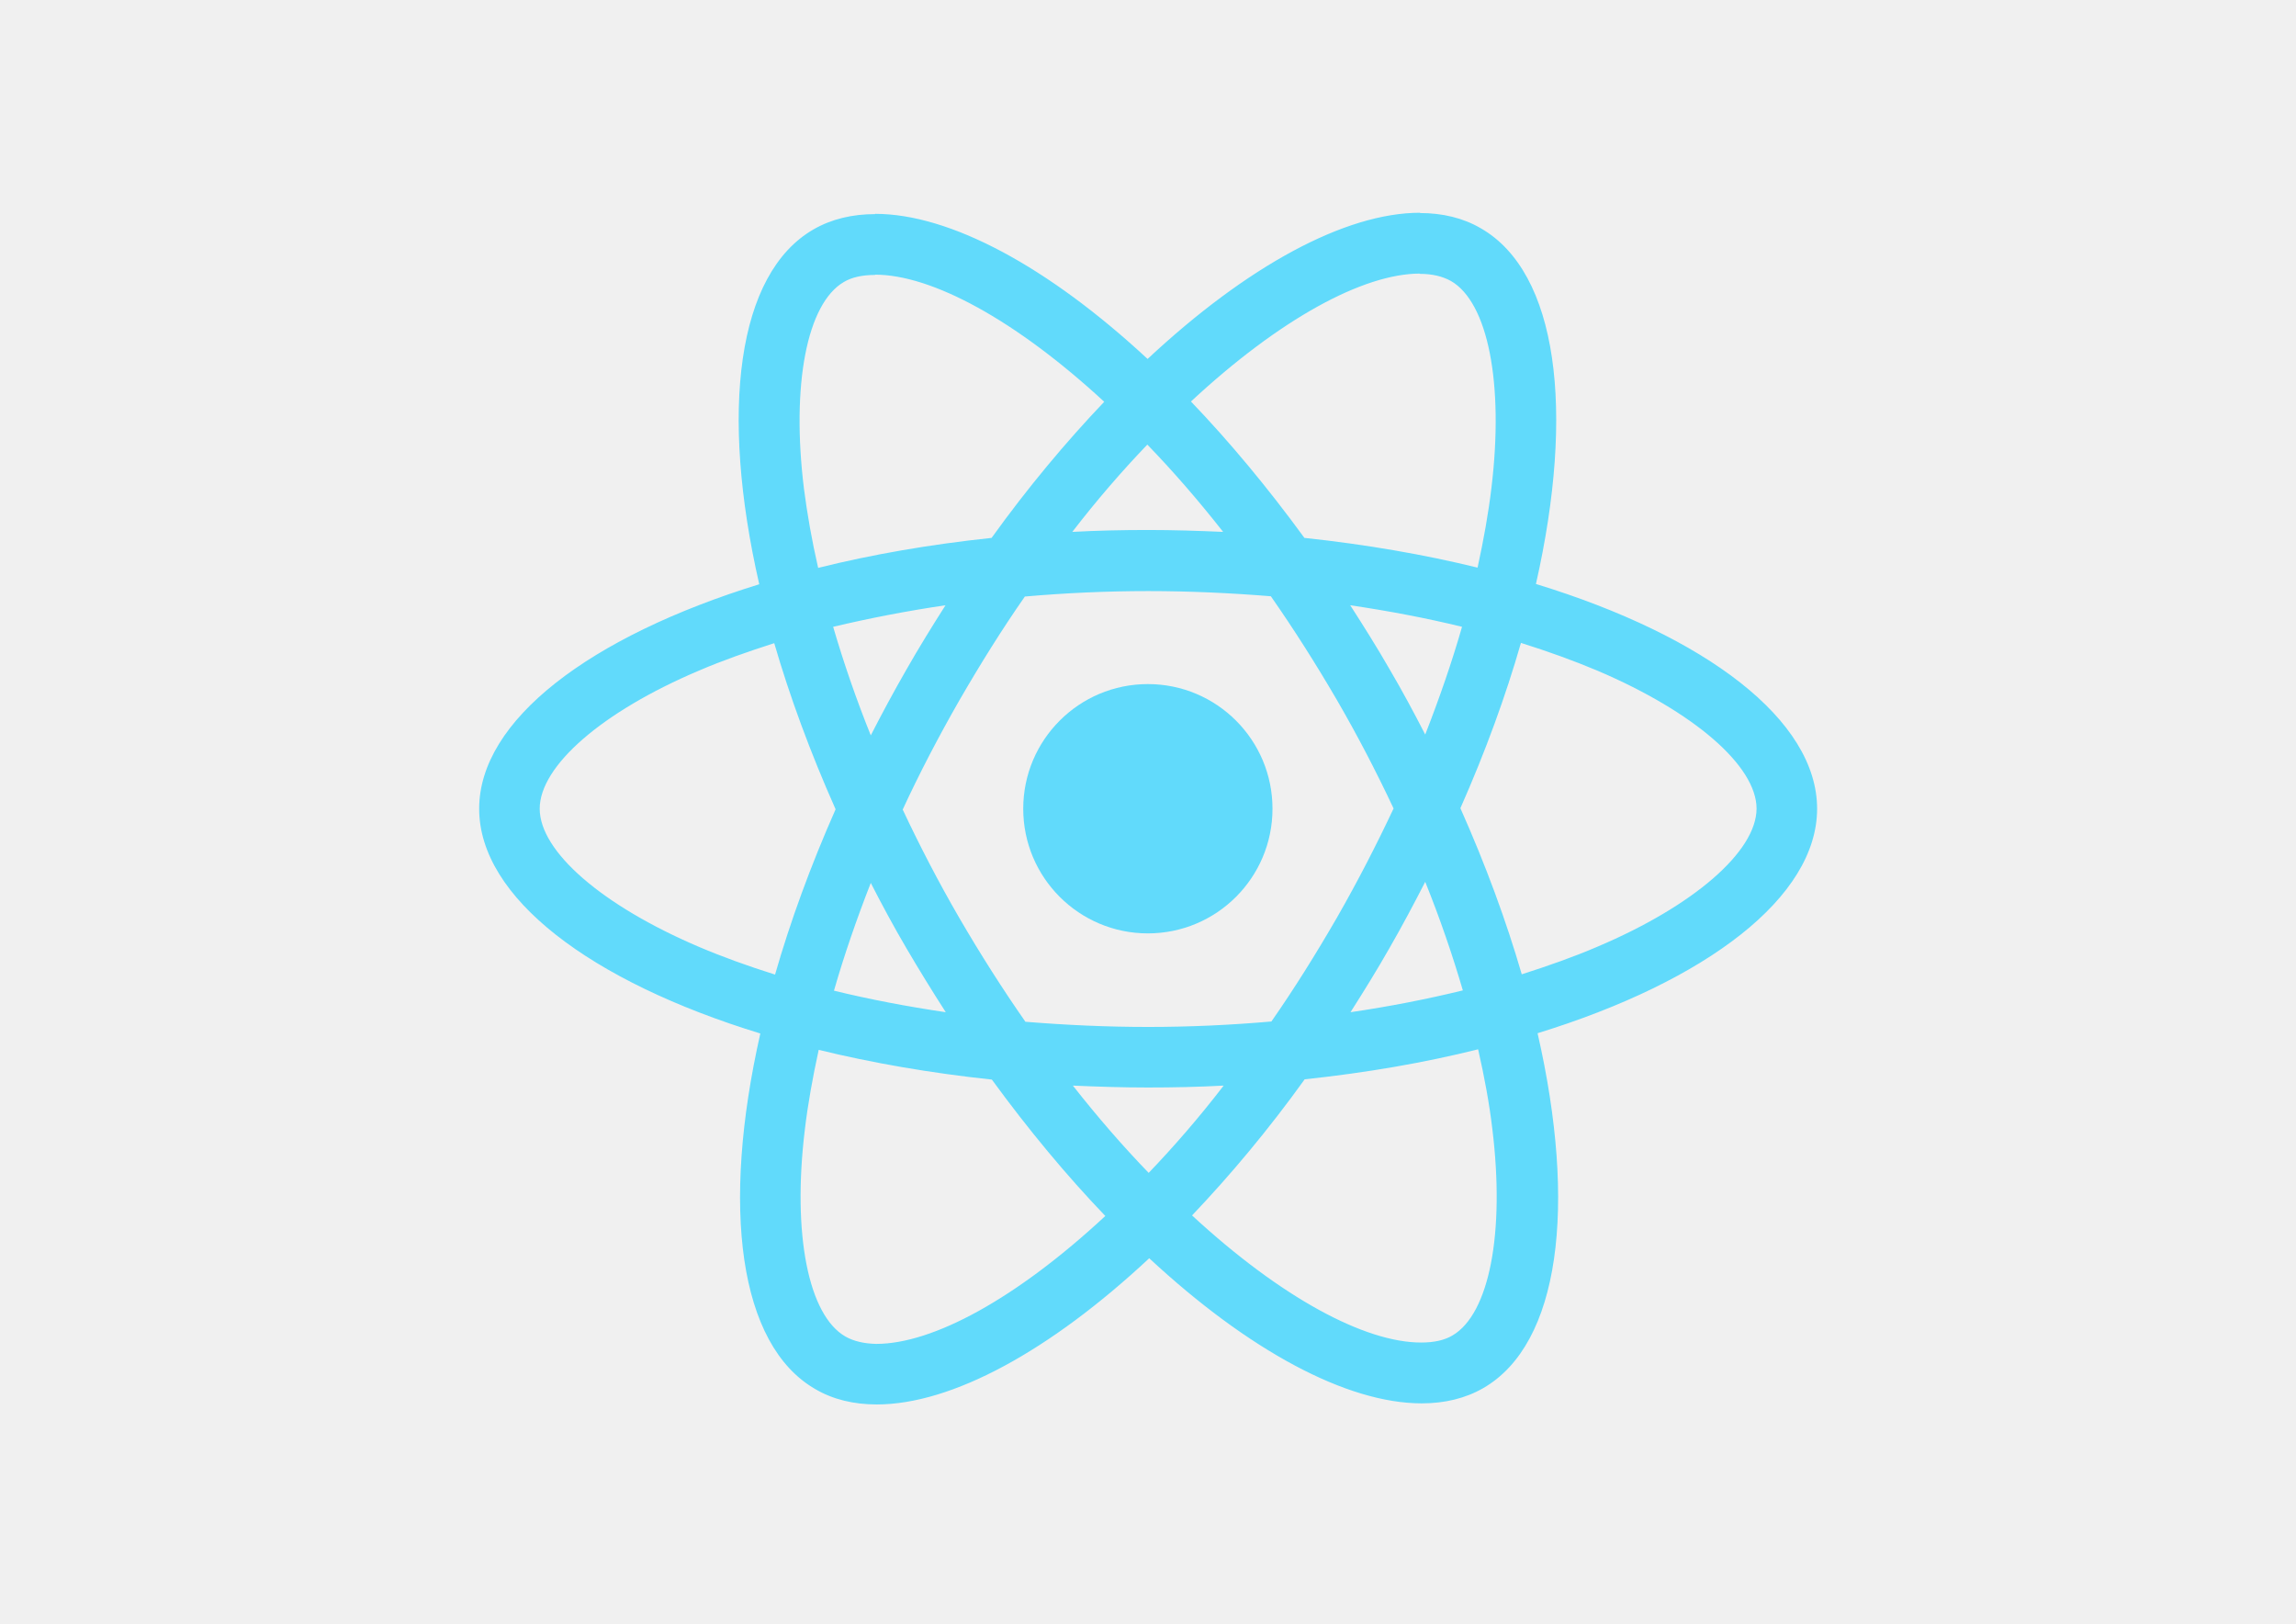
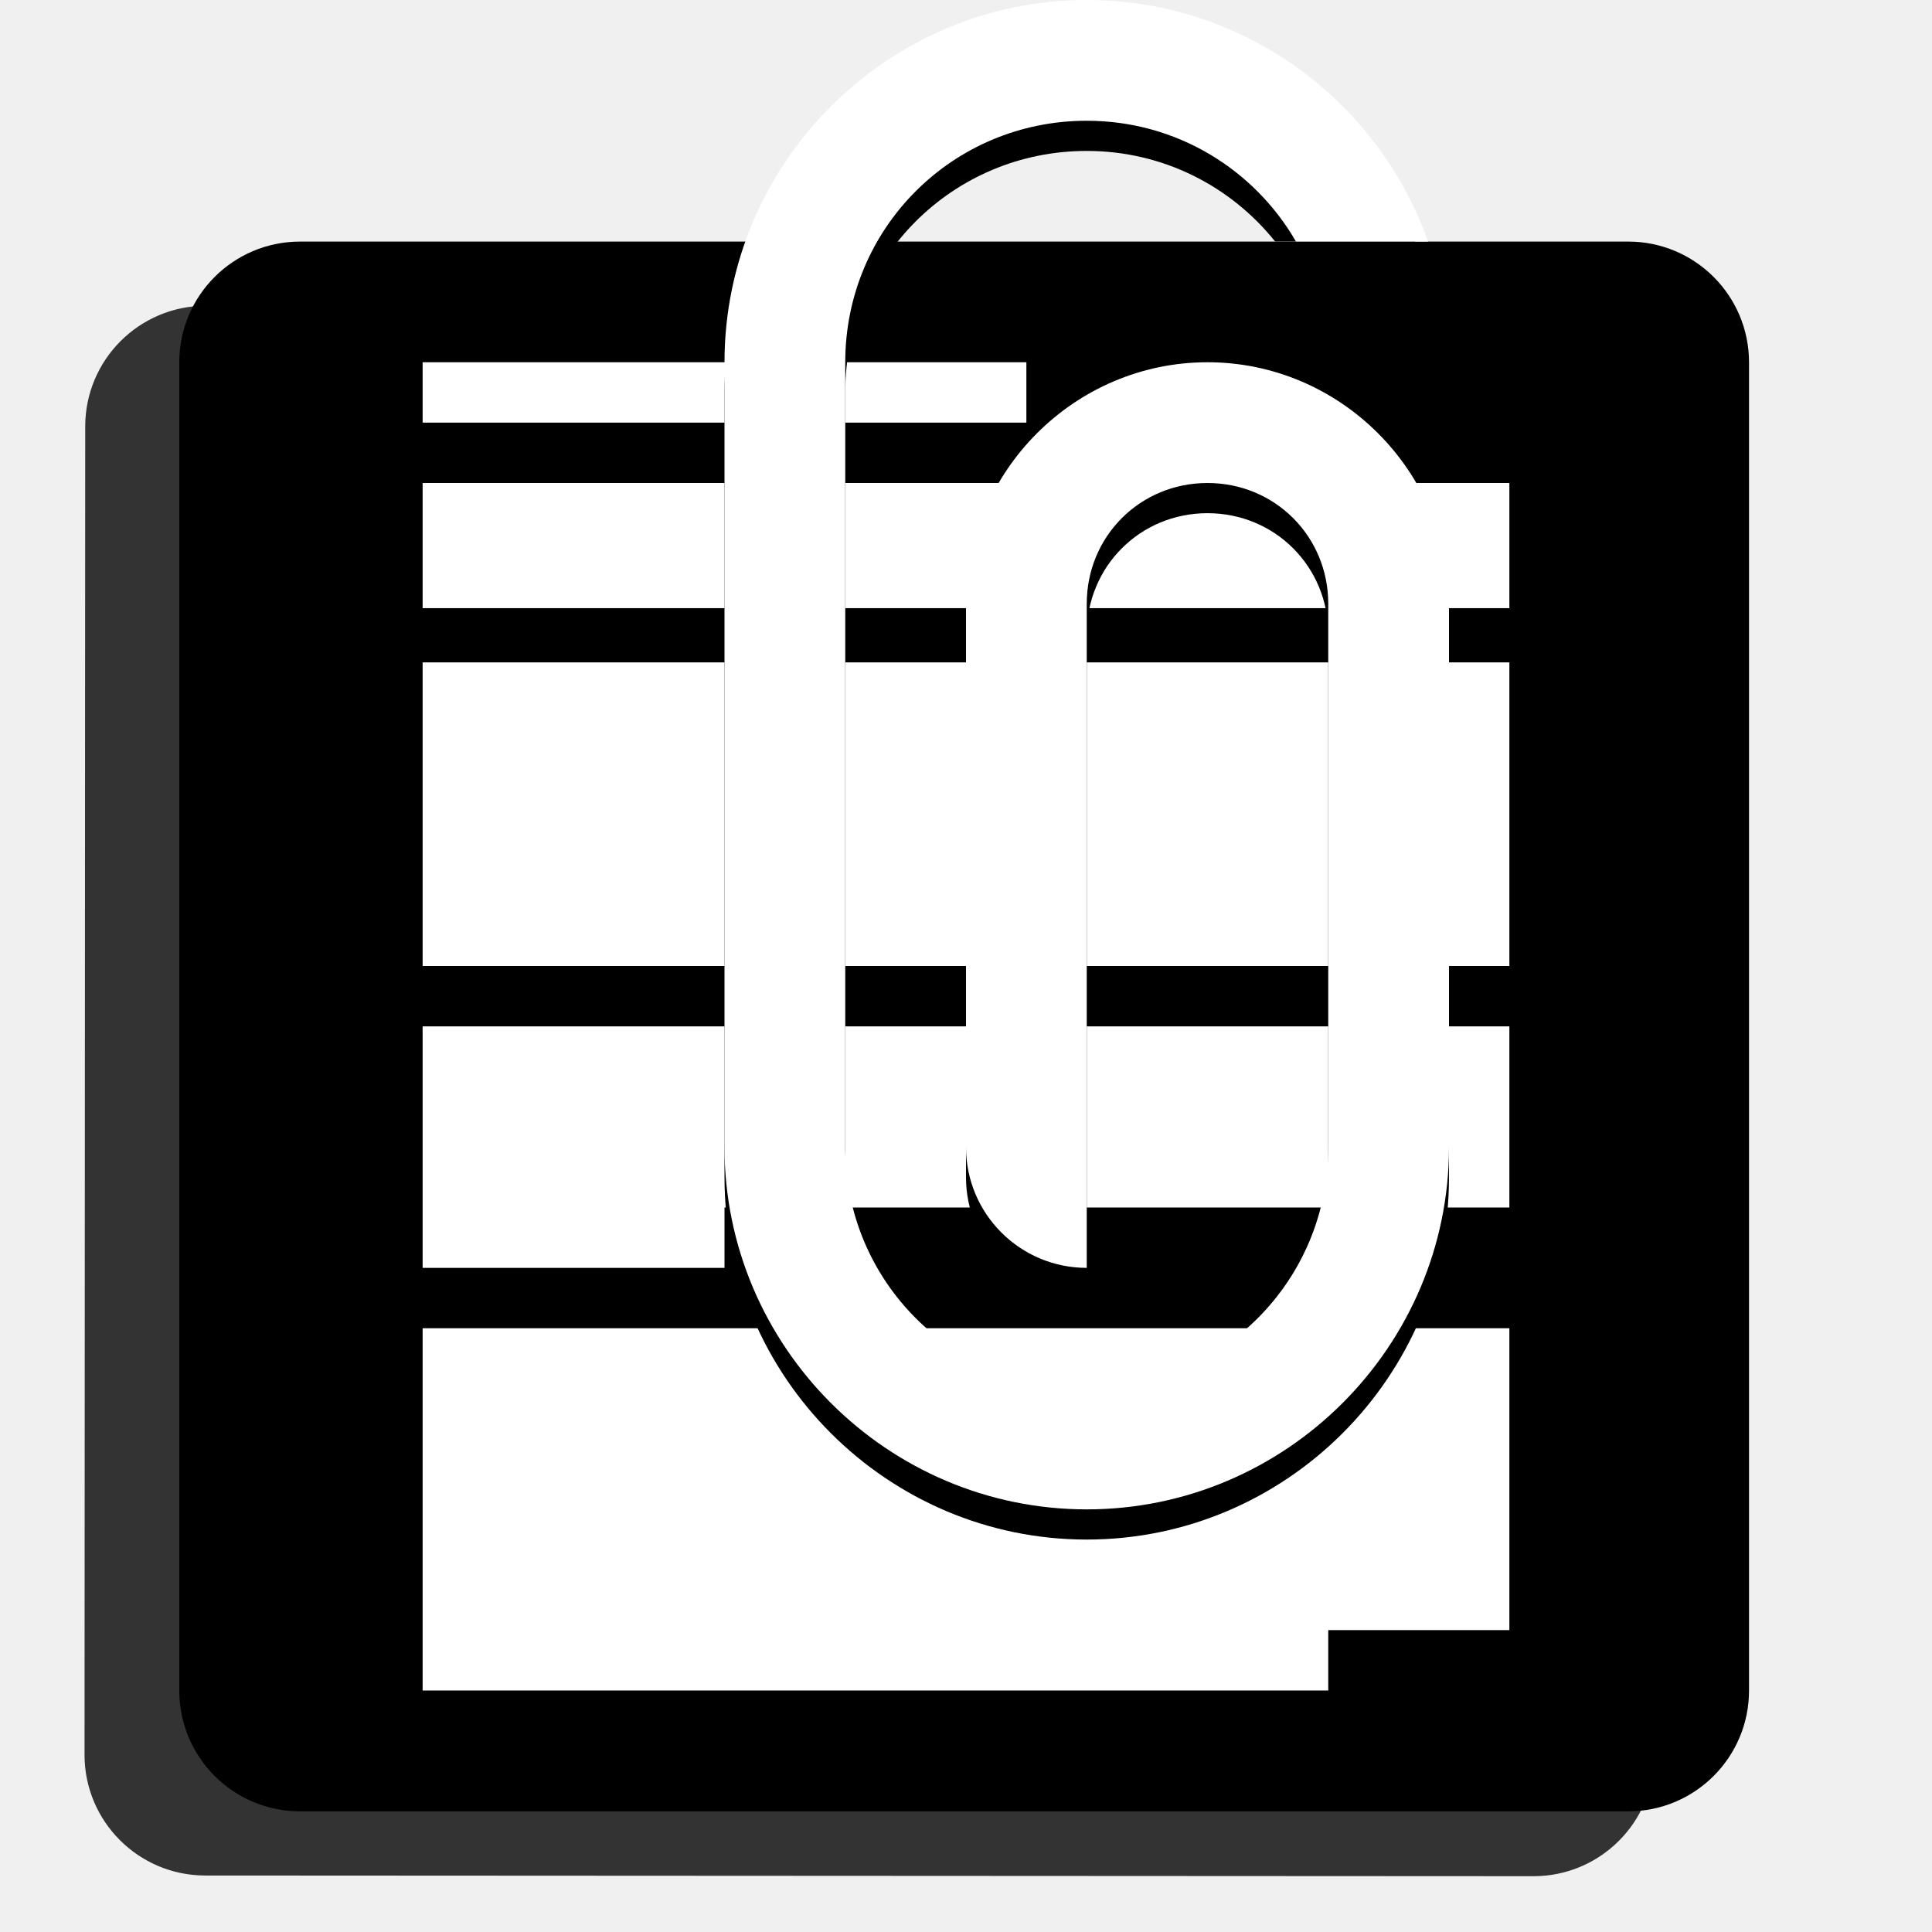
- <svg xmlns="http://www.w3.org/2000/svg" viewBox="0 0 841.9 595.3">
-   <g fill="#61DAFB">
-     <path d="M666.3 296.5c0-32.5-40.7-63.3-103.1-82.4 14.4-63.6 8-114.2-20.2-130.4-6.5-3.8-14.1-5.6-22.4-5.6v22.3c4.6 0 8.3.9 11.4 2.6 13.6 7.8 19.5 37.5 14.9 75.7-1.1 9.4-2.9 19.3-5.1 29.4-19.6-4.8-41-8.5-63.5-10.9-13.5-18.5-27.5-35.3-41.6-50 32.6-30.3 63.2-46.9 84-46.9V78c-27.5 0-63.5 19.6-99.9 53.6-36.4-33.8-72.4-53.2-99.9-53.2v22.3c20.7 0 51.4 16.5 84 46.6-14 14.7-28 31.4-41.3 49.9-22.6 2.4-44 6.1-63.6 11-2.3-10-4-19.7-5.2-29-4.7-38.2 1.1-67.9 14.6-75.8 3-1.8 6.9-2.6 11.5-2.6V78.5c-8.4 0-16 1.8-22.6 5.6-28.1 16.2-34.4 66.7-19.9 130.1-62.2 19.2-102.7 49.9-102.7 82.3 0 32.5 40.7 63.3 103.1 82.4-14.4 63.6-8 114.2 20.2 130.4 6.5 3.8 14.1 5.6 22.5 5.6 27.5 0 63.5-19.6 99.9-53.6 36.4 33.8 72.4 53.2 99.9 53.2 8.4 0 16-1.8 22.6-5.6 28.1-16.2 34.4-66.7 19.9-130.1 62-19.1 102.5-49.9 102.5-82.3zm-130.2-66.7c-3.7 12.9-8.3 26.2-13.5 39.5-4.1-8-8.4-16-13.1-24-4.6-8-9.5-15.8-14.4-23.4 14.2 2.1 27.9 4.7 41 7.9zm-45.8 106.5c-7.8 13.5-15.8 26.3-24.1 38.2-14.9 1.3-30 2-45.2 2-15.1 0-30.2-.7-45-1.9-8.3-11.9-16.4-24.6-24.2-38-7.6-13.1-14.5-26.4-20.8-39.8 6.2-13.4 13.2-26.8 20.7-39.9 7.8-13.5 15.8-26.3 24.1-38.2 14.9-1.3 30-2 45.2-2 15.1 0 30.2.7 45 1.9 8.3 11.9 16.4 24.6 24.2 38 7.6 13.1 14.5 26.4 20.8 39.8-6.3 13.4-13.2 26.8-20.7 39.9zm32.3-13c5.4 13.4 10 26.8 13.8 39.8-13.1 3.2-26.9 5.9-41.2 8 4.9-7.7 9.8-15.6 14.4-23.7 4.6-8 8.9-16.1 13-24.1zM421.2 430c-9.3-9.6-18.6-20.3-27.8-32 9 .4 18.2.7 27.5.7 9.4 0 18.7-.2 27.8-.7-9 11.7-18.3 22.4-27.5 32zm-74.4-58.9c-14.2-2.1-27.9-4.7-41-7.9 3.7-12.9 8.3-26.2 13.5-39.5 4.1 8 8.4 16 13.1 24 4.7 8 9.5 15.8 14.4 23.4zM420.7 163c9.3 9.6 18.6 20.3 27.8 32-9-.4-18.2-.7-27.5-.7-9.4 0-18.7.2-27.8.7 9-11.7 18.3-22.4 27.5-32zm-74 58.9c-4.9 7.7-9.8 15.6-14.4 23.7-4.6 8-8.9 16-13 24-5.4-13.4-10-26.8-13.8-39.8 13.1-3.1 26.9-5.8 41.2-7.9zm-90.5 125.2c-35.4-15.1-58.3-34.9-58.3-50.6 0-15.7 22.9-35.6 58.3-50.6 8.6-3.7 18-7 27.7-10.1 5.7 19.6 13.2 40 22.5 60.9-9.2 20.8-16.6 41.1-22.2 60.6-9.9-3.1-19.3-6.5-28-10.2zM310 490c-13.6-7.8-19.5-37.5-14.9-75.7 1.1-9.4 2.9-19.3 5.1-29.4 19.6 4.8 41 8.5 63.5 10.9 13.5 18.5 27.5 35.3 41.6 50-32.6 30.3-63.2 46.9-84 46.9-4.5-.1-8.3-1-11.3-2.7zm237.2-76.2c4.7 38.2-1.1 67.9-14.6 75.8-3 1.8-6.9 2.6-11.5 2.6-20.7 0-51.4-16.5-84-46.6 14-14.7 28-31.4 41.3-49.9 22.6-2.4 44-6.1 63.6-11 2.3 10.1 4.1 19.8 5.2 29.1zm38.5-66.7c-8.6 3.7-18 7-27.7 10.1-5.7-19.6-13.2-40-22.5-60.9 9.2-20.8 16.6-41.1 22.2-60.6 9.9 3.1 19.3 6.5 28.1 10.2 35.4 15.1 58.3 34.9 58.3 50.6-.1 15.7-23 35.6-58.4 50.6zM320.8 78.4z" />
-     <circle cx="420.9" cy="296.5" r="45.7" />
-     <path d="M520.5 78.1z" />
+ <svg xmlns="http://www.w3.org/2000/svg" height="128px" viewBox="0 0 128 128" width="128px" version="1.1" id="svg28" xml:space="preserve">
+   <defs id="defs28" />
+   <linearGradient id="a" gradientTransform="matrix(-1 0 0 -1 136 -172)" gradientUnits="userSpaceOnUse" x1="28" x2="116" y1="-274" y2="-274">
+     <stop offset="0" stop-color="#9a9996" id="stop1" />
+     <stop offset="0.045" stop-color="#f6f5f4" id="stop2" />
+     <stop offset="0.091" stop-color="#c0bfbc" id="stop3" />
+     <stop offset="0.909" stop-color="#c0bfbc" id="stop4" />
+     <stop offset="0.955" stop-color="#f6f5f4" id="stop5" />
+     <stop offset="1" stop-color="#9a9996" id="stop6" />
+   </linearGradient>
+   <linearGradient id="b" gradientUnits="userSpaceOnUse" x1="96" x2="48" y1="0" y2="96">
+     <stop offset="0" stop-color="#3d3846" id="stop7" style="stop-color:#1d1d1d;stop-opacity:1;" />
+     <stop offset="0.215" stop-color="#77767b" id="stop8" style="stop-color:#87868c;stop-opacity:1;" />
+     <stop offset="0.431" stop-color="#5e5c64" id="stop9" style="stop-color:#7f7d87;stop-opacity:1;" />
+     <stop offset="0.553" stop-color="#77767b" id="stop10" style="stop-color:#bebebf;stop-opacity:1;" />
+     <stop offset="0.676" stop-color="#5e5c64" id="stop11" style="stop-color:#4b474e;stop-opacity:1;" />
+     <stop offset="0.8" stop-color="#5e5c64" id="stop12" style="stop-color:#94909b;stop-opacity:1;" />
+     <stop offset="1" stop-color="#3d3846" id="stop13" style="stop-color:#211f25;stop-opacity:1;" />
+   </linearGradient>
+   <g id="g28" transform="translate(-0.1289417,4.050331)" style="display:inline">
+     <path d="M 11.424,18.571 97.942,2.488 c 4.344,-0.807 8.52,2.06 9.327,6.403 l 16.083,86.518 c 0.807,4.344 -2.06,8.52 -6.403,9.327 l -86.518,16.083 c -4.344,0.807 -8.52,-2.06 -9.327,-6.403 L 5.021,27.898 C 4.214,23.555 7.081,19.378 11.424,18.571 Z m 0,0" fill="#fbf598" id="path11-0" style="display:none;fill:#565656;fill-opacity:1" />
+     <path d="M 15.954,13.912 103.58,5.806 c 4.399,-0.407 8.296,2.83 8.703,7.229 l 8.106,87.626 c 0.407,4.399 -2.83,8.296 -7.229,8.703 l -87.626,8.106 c -4.399,0.407 -8.296,-2.83 -8.703,-7.229 L 8.725,22.615 C 8.318,18.216 11.555,14.319 15.954,13.912 Z m 0,0" fill="#fbf598" id="path11-9-2" style="display:none;fill:#003a9b;fill-opacity:1" />
+     <path d="m 34.957,125.617 85.004,-22.777 c 4.266,-1.145 6.801,-5.531 5.656,-9.797 L 102.84,8.039 C 101.695,3.773 97.309,1.242 93.043,2.383 L 8.039,25.16 c -4.266,1.145 -6.801,5.531 -5.656,9.797 l 22.777,85.004 c 1.145,4.266 5.531,6.801 9.797,5.656 z m 0,0" fill="#e6d982" id="path6" style="display:none" />
+     <path d="m 116,57.152 v 46.746 l 3.957,-1.059 c 4.281,-1.148 6.809,-5.516 5.66,-9.797 z m 0,0" fill="url(#b)" id="path7" style="display:none;fill:url(#b-5)" />
+     <path d="m 70.848,116 h -46.75 l 1.062,3.957 c 1.148,4.281 5.516,6.809 9.797,5.66 z m 0,0" fill="url(#c)" id="path8" style="display:none" />
+     <path d="M 12,70.848 V 24.102 l -3.961,1.059 c -4.277,1.148 -6.805,5.516 -5.656,9.797 z m 0,0" fill="url(#d)" id="path9" style="display:none" />
+     <path d="m 94.645,2.121 c -0.531,0.031 -1.066,0.121 -1.602,0.266 L 57.156,12 h 46.742 l -1.059,-3.957 C 101.836,4.297 98.363,1.895 94.645,2.121 Z m 0,0" fill="url(#e)" id="path10" style="display:none" />
+     <path d="m 20,12 h 88 c 4.418,0 8,3.582 8,8 v 88 c 0,4.418 -3.582,8 -8,8 H 20 c -4.418,0 -8,-3.582 -8,-8 V 20 c 0,-4.418 3.582,-8 8,-8 z m 0,0" fill="#fbf598" id="path11" style="display:none" />
+     <path d="m 13.779,16.207 88,0.046 c 4.418,0.002 7.998,3.586 7.996,8.004 l -0.046,88 c -0.002,4.418 -3.586,7.998 -8.004,7.996 l -88,-0.046 c -4.418,-0.002 -7.998,-3.586 -7.996,-8.004 l 0.046,-88 C 5.777,19.784 9.361,16.204 13.779,16.207 Z m 0,0" fill="#fbf598" id="path11-0-2" style="display:inline;fill:#333333;fill-opacity:1" />
+     <path d="m 20.006,11.955 h 88 c 4.418,0 8,3.582 8,8 v 88 c 0,4.418 -3.582,8 -8,8 H 20.006 c -4.418,0 -8,-3.582 -8,-8 V 19.955 c 0,-4.418 3.582,-8 8,-8 z m 0,0" fill="#fbf598" id="path11-9" style="display:inline;fill:#000000;fill-opacity:1" />
+     <g fill-opacity="0.149" id="g18" style="display:none">
+       <path d="m 12,24 h 104 v 2 H 12 Z m 0,0" id="path12" />
+       <path d="m 12,40 h 104 v 2 H 12 Z m 0,0" id="path13-9" />
+       <path d="m 12,56 h 104 v 2 H 12 Z m 0,0" id="path14-1" />
+       <path d="m 12,72 h 104 v 2 H 12 Z m 0,0" id="path15-2" />
+       <path d="m 12,88 h 104 v 2 H 12 Z m 0,0" id="path16-7" />
+       <path d="m 12,104 h 104 v 2 H 12 Z m 0,0" id="path17-0" />
+       <path d="M 32,12 V 116 H 28 V 12 Z m 0,0" id="path18-9" />
+     </g>
  </g>
+   <path d="m 28,61 h 72 c 4.418,0 8,3.582 8,8 v 43 c 0,4.418 -3.582,8 -8,8 H 28 c -4.418,0 -8,-3.582 -8,-8 V 69 c 0,-4.418 3.582,-8 8,-8 z m 0,0" fill="#deddda" id="path13" style="display:none" />
+   <path d="M 100,120 H 28 c -4.418,0 -8,-3.582 -8,-8 V 88 c 0,-4.418 3.582,-8 8,-8 h 72 c 4.418,0 8,3.582 8,8 v 24 c 0,4.418 -3.582,8 -8,8 z m 0,0" fill="url(#a)" id="path14" style="display:none" />
+   <path d="m 28,16 h 72 c 4.418,0 8,3.582 8,8 v 86 c 0,4.418 -3.582,8 -8,8 H 28 c -4.418,0 -8,-3.582 -8,-8 V 24 c 0,-4.418 3.582,-8 8,-8 z m 0,0" fill="#f6f5f4" id="path15" style="display:none" />
+   <path d="m 28,88 v 24 h 60 v -4 h 12 V 88 Z m 0,0" fill="#deddda" id="path16" style="display:inline;fill:#ffffff" />
+   <path d="m 28,24 v 4 h 40 v -4 z m 0,0" fill="#c0bfbc" fill-rule="evenodd" id="path17" style="display:inline;fill:#ffffff" />
+   <path d="m 28,68 h 72 V 80 H 48 v 4 H 28 Z m 0,0" fill="#deddda" id="path18" style="display:inline;fill:#ffffff" />
+   <path d="m 28,32 h 72 v 8.292 H 28 Z m 0,0" fill="#deddda" id="path19" style="display:inline;fill:#ffffff;stroke-width:0.72" />
+   <path d="m 28,43.885 h 72 V 64 H 28 Z m 0,0" fill="#deddda" id="path20" style="display:inline;fill:#ffffff;stroke-width:1.295" />
+   <path d="m 44,31 h 64 c 2.211,0 4,1.789 4,4 v 65 c 0,2.211 -1.789,4 -4,4 H 44 c -2.211,0 -4,-1.789 -4,-4 V 35 c 0,-2.211 1.789,-4 4,-4 z m 0,0" fill="#ff7800" id="path21" style="display:none" />
+   <path d="m 44,30 h 64 c 2.211,0 4,1.789 4,4 v 64 c 0,2.211 -1.789,4 -4,4 H 44 c -2.211,0 -4,-1.789 -4,-4 V 34 c 0,-2.211 1.789,-4 4,-4 z m 0,0" fill="#ffa348" id="path22" style="display:none" />
+   <g fill="#ff7800" id="g26">
+     <path d="m 44,58 v 16 h 56 v -8 h 8 v -8 z m 0,0" id="path23" style="display:none" />
+     <path d="m 44,46 v 8 h 45 v -8 z m 0,0" id="path24" style="display:none" />
+     <path d="m 44,38 v 4 h 22 v -4 z m 0,0" id="path25" style="display:none" />
+     <path d="M 44,78 V 96 H 77 V 85.676 h 27 V 78 Z m 0,0" id="path26" style="display:none" />
+   </g>
+   <path d="M 72,2 C 58.793,2 48,12.793 48,26 v 52 c 0,13.207 10.793,24 24,24 13.207,0 24,-10.793 24,-24 V 42 C 96,33.211 88.789,26 80,26 71.211,26 64,33.211 64,42 v 36 c 0,4.418 3.582,8 8,8 V 42 c 0,-4.465 3.535,-8 8,-8 4.465,0 8,3.535 8,8 V 78 C 88,86.883 80.883,94 72,94 63.117,94 56,86.883 56,78 V 26 c 0,-8.883 7.117,-16 16,-16 5.074,0 9.559,2.352 12.48,6 h 9.281 C 89.961,7.742 81.641,2 72,2 Z m 0,0" fill="#241f31" id="path27" style="display:inline;fill:#000000" />
+   <path d="M 72,0 C 58.793,0 48,10.793 48,24 v 52 c 0,13.207 10.793,24 24,24 13.207,0 24,-10.793 24,-24 V 40 C 96,31.211 88.789,24 80,24 71.211,24 64,31.211 64,40 v 36 c 0,4.418 3.582,8 8,8 V 40 c 0,-4.465 3.535,-8 8,-8 4.465,0 8,3.535 8,8 V 76 C 88,84.883 80.883,92 72,92 63.117,92 56,84.883 56,76 V 24 c 0,-8.883 7.117,-16 16,-16 5.953,0 11.102,3.227 13.859,8 h 8.75 C 91.309,6.672 82.41,0 72,0 Z m 0,0" fill="url(#b)" id="path28" style="display:inline;fill:#ffffff;fill-opacity:1" />
</svg>
